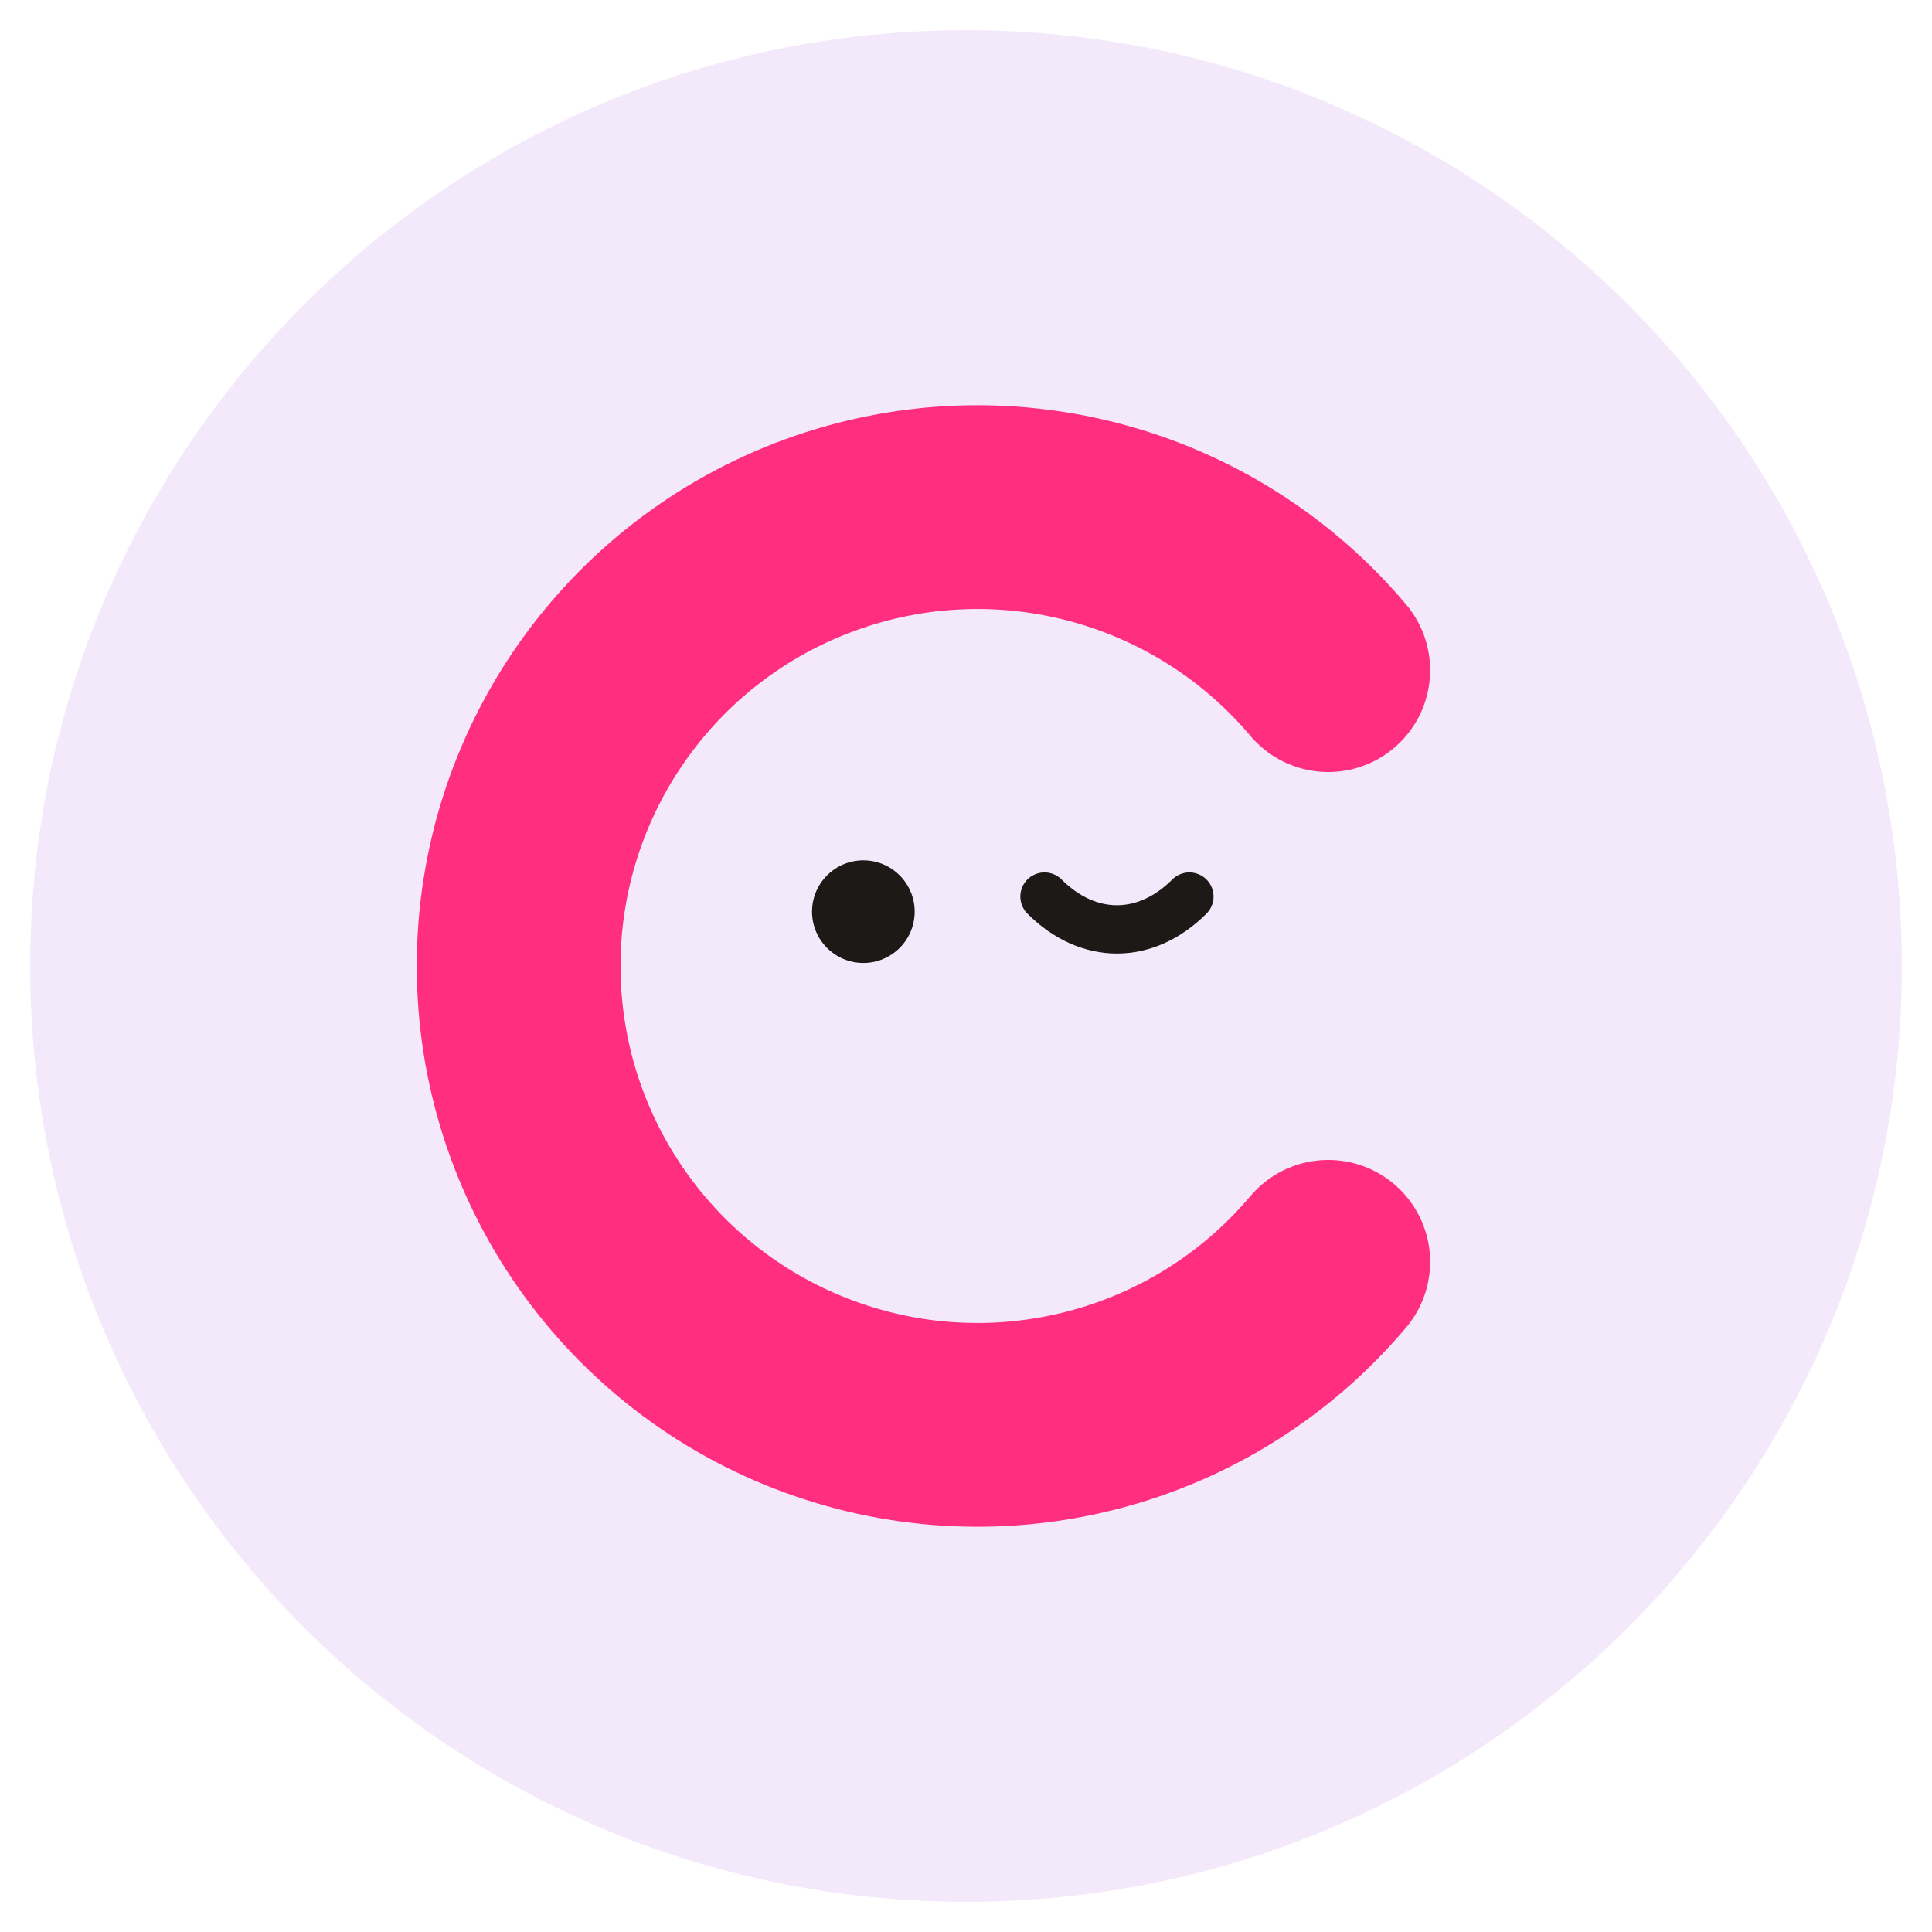
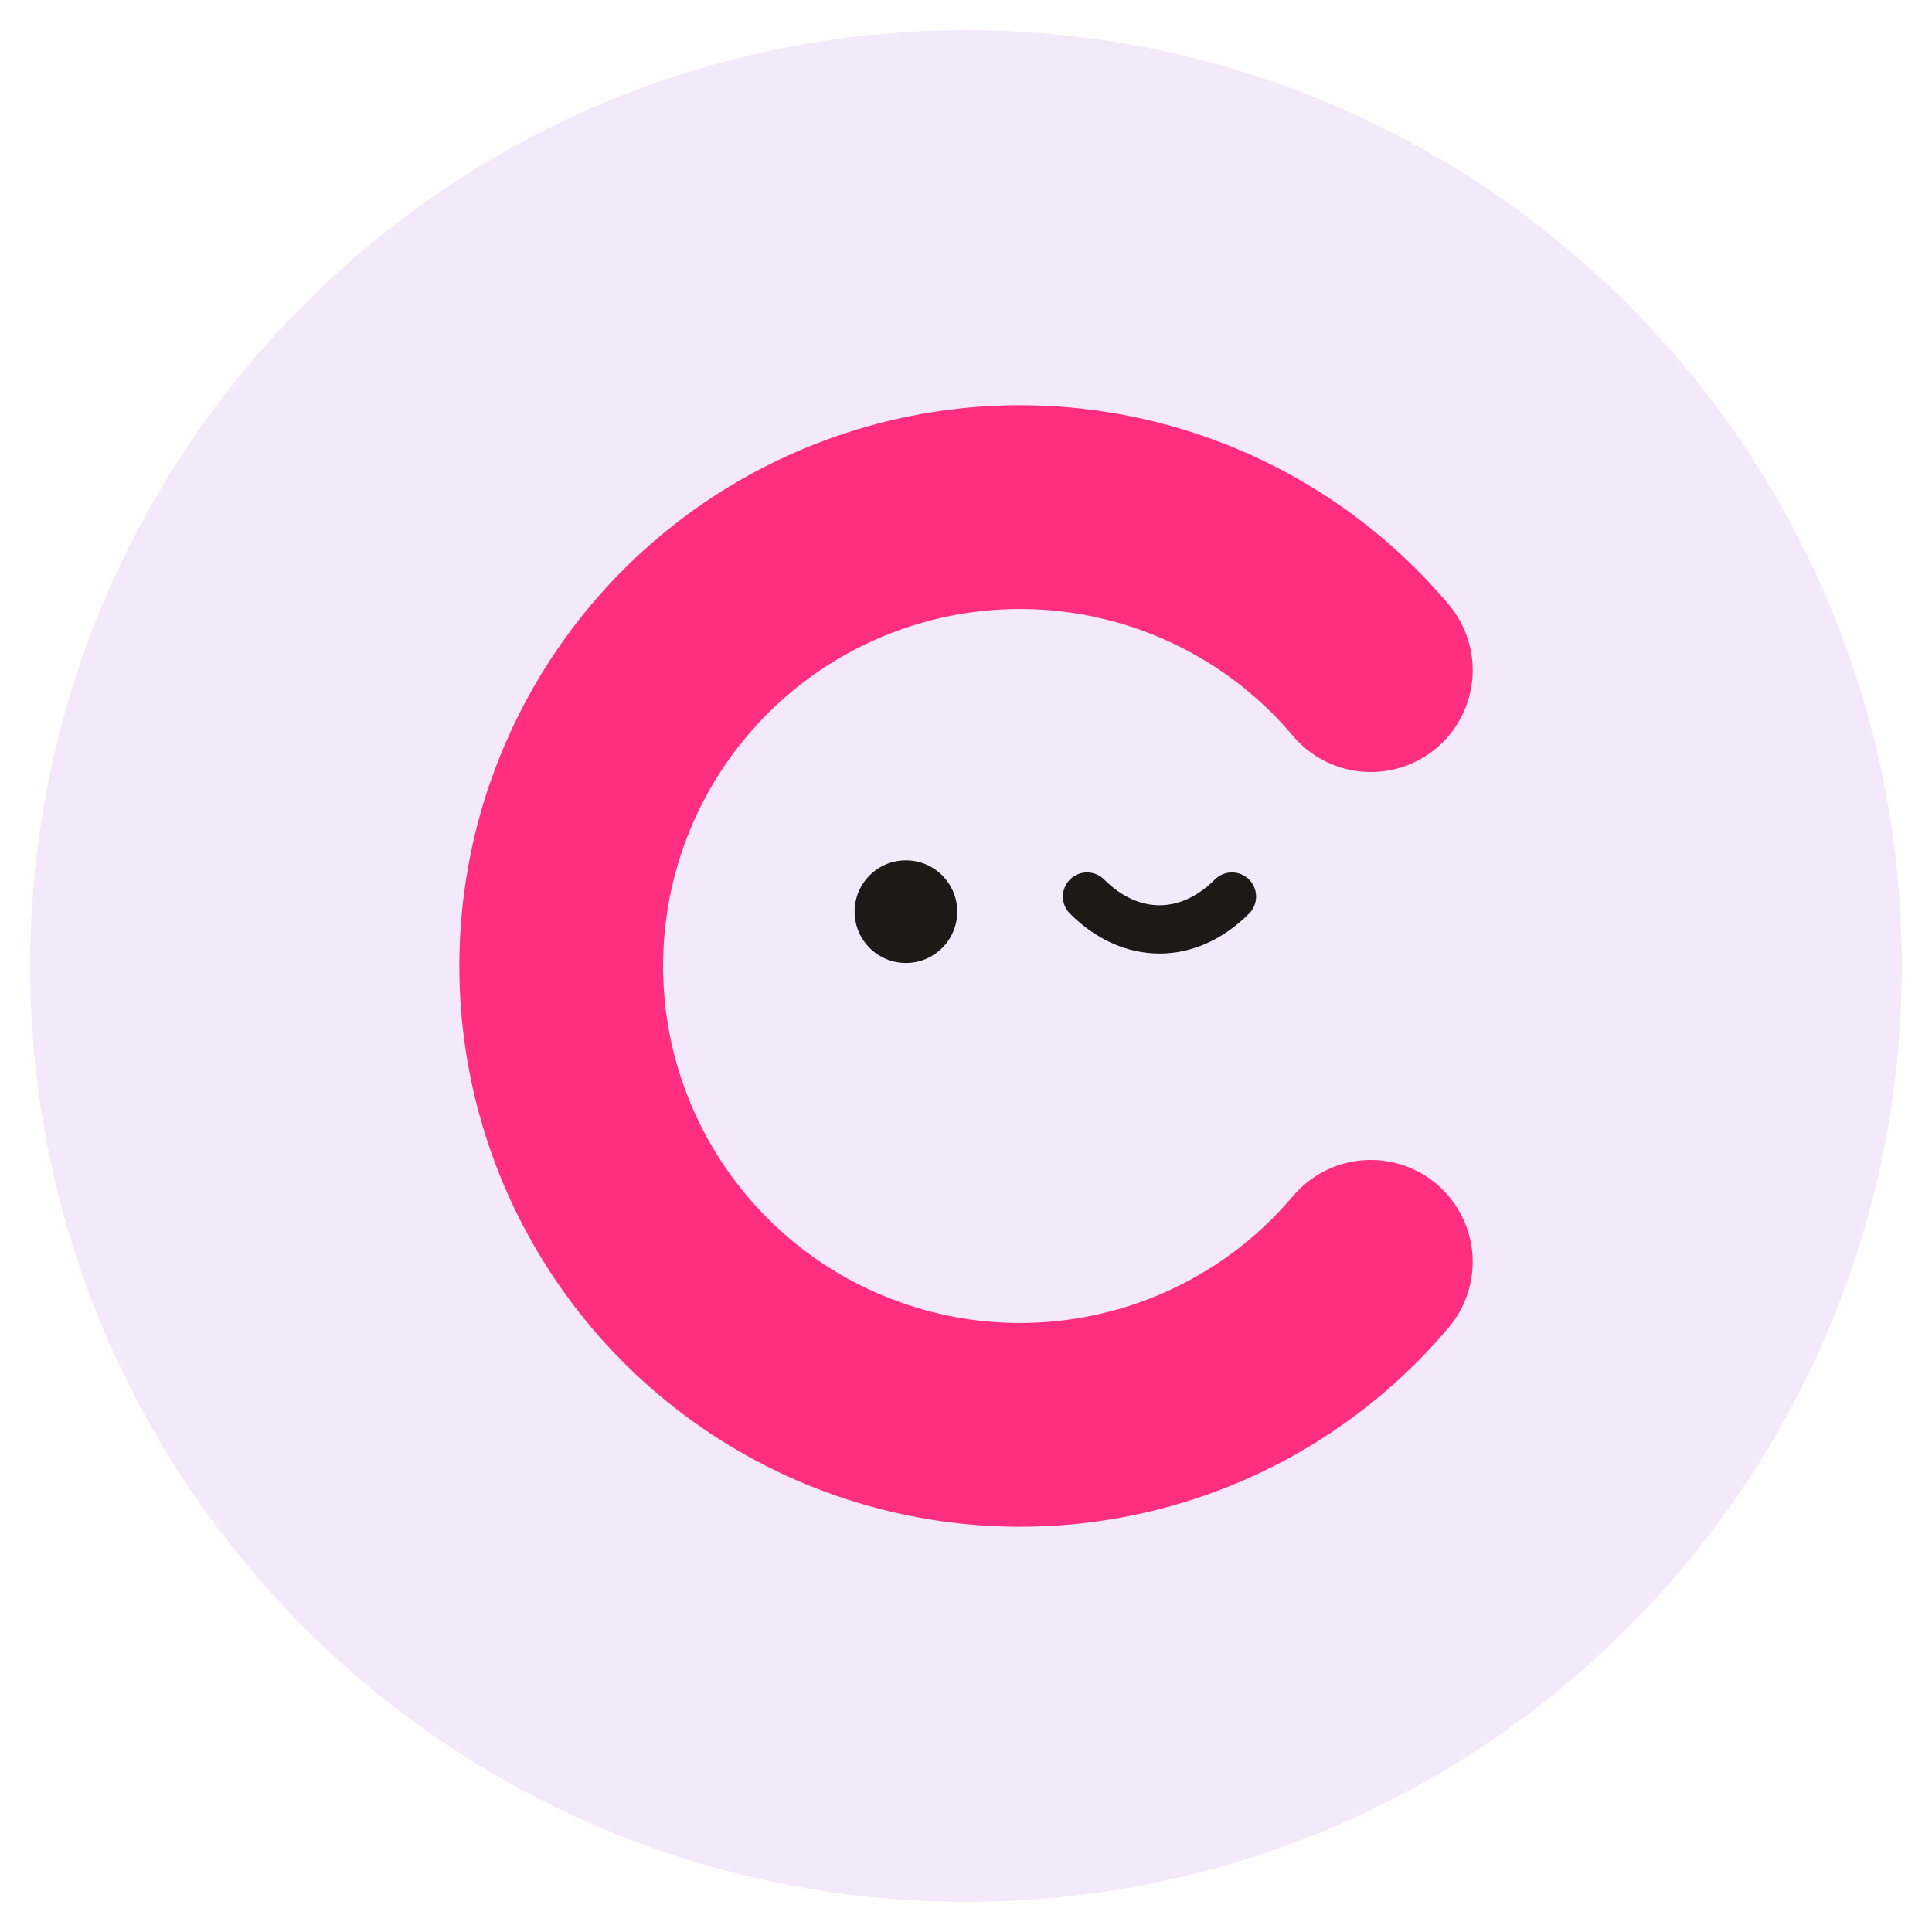
<svg xmlns="http://www.w3.org/2000/svg" width="64" height="64" viewBox="0 0 64 64" fill="none">
  <circle cx="32" cy="32" r="31" fill="#F4E9FB" />
-   <path d="M44 22.2a15.2 15.2 0 1 0 0 19.6" stroke="#FF2E7E" stroke-width="6.75" stroke-linecap="round" />
-   <circle cx="28.6" cy="30.2" r="1.7" fill="#1C1917" />
-   <path d="M34.6 29.7c1.45 1.45 3.35 1.45 4.8 0" stroke="#1C1917" stroke-width="1.6" stroke-linecap="round" />
+   <g transform="translate(1.41 0)">
+     <path d="M44 22.2a15.2 15.2 0 1 0 0 19.6" stroke="#FF2E7E" stroke-width="6.75" stroke-linecap="round" />
+     <circle cx="28.6" cy="30.2" r="1.7" fill="#1C1917" />
+     <path d="M34.6 29.7c1.45 1.45 3.35 1.45 4.8 0" stroke="#1C1917" stroke-width="1.6" stroke-linecap="round" />
+   </g>
</svg>
